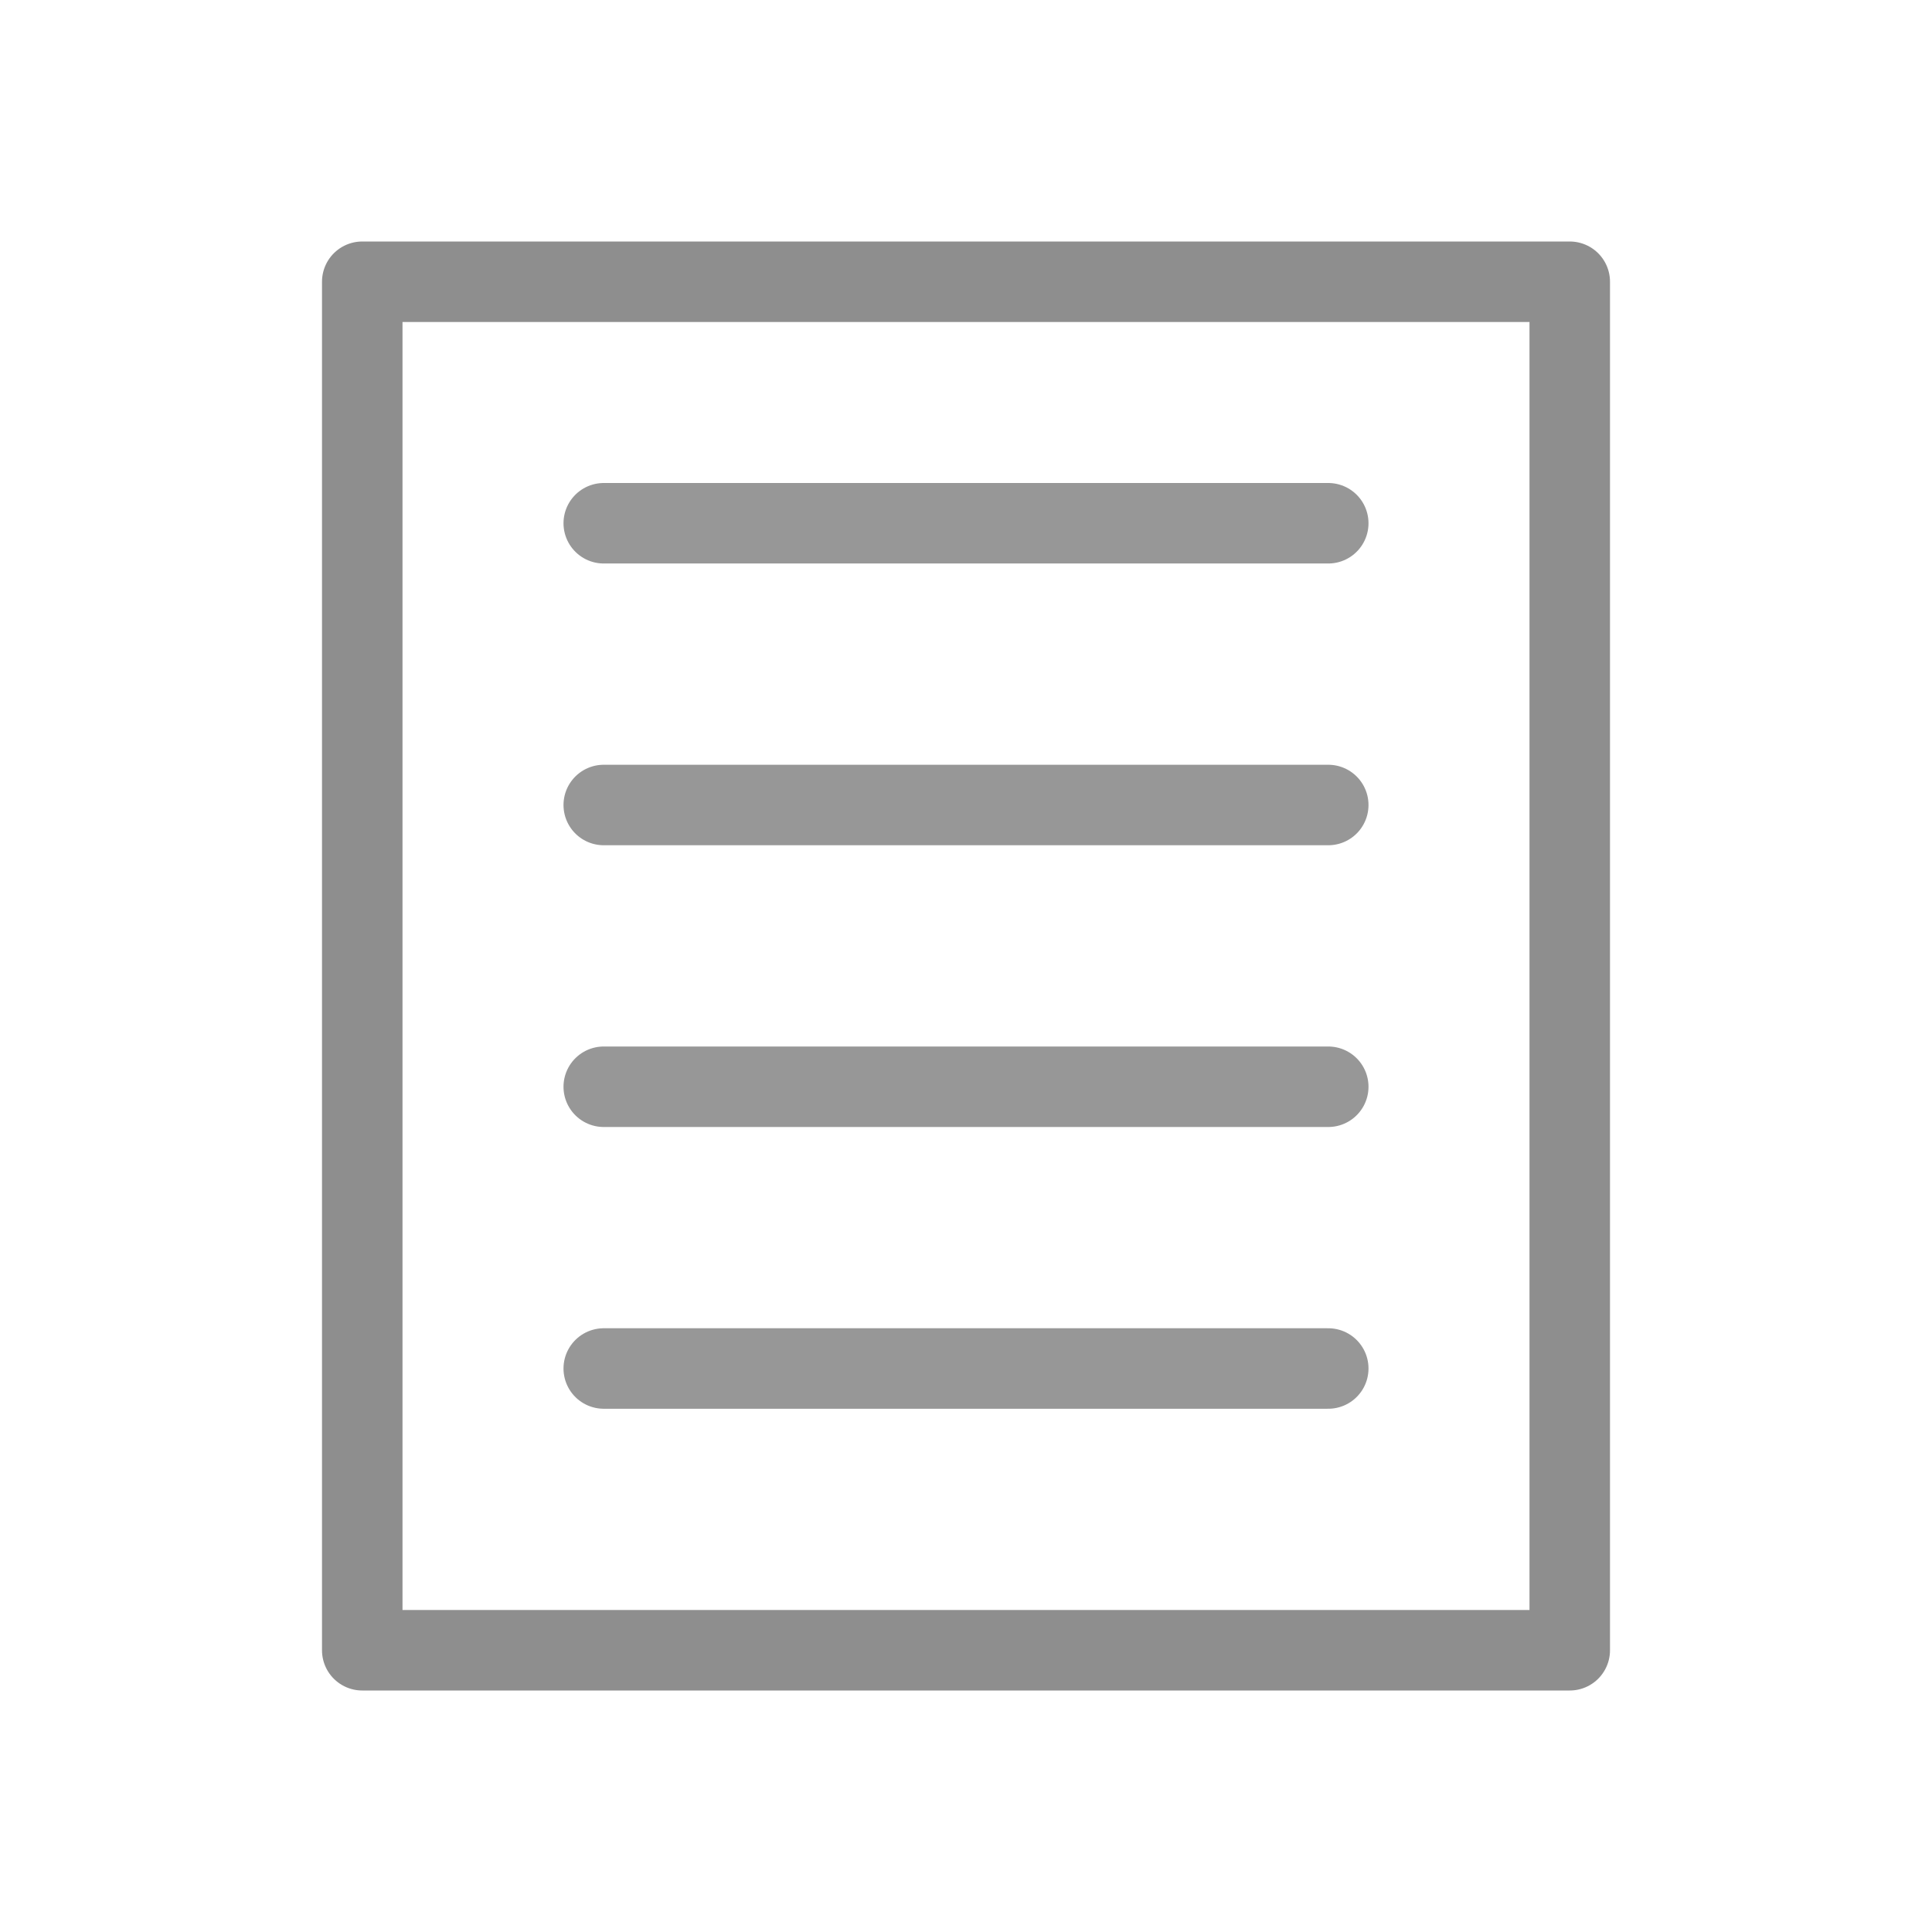
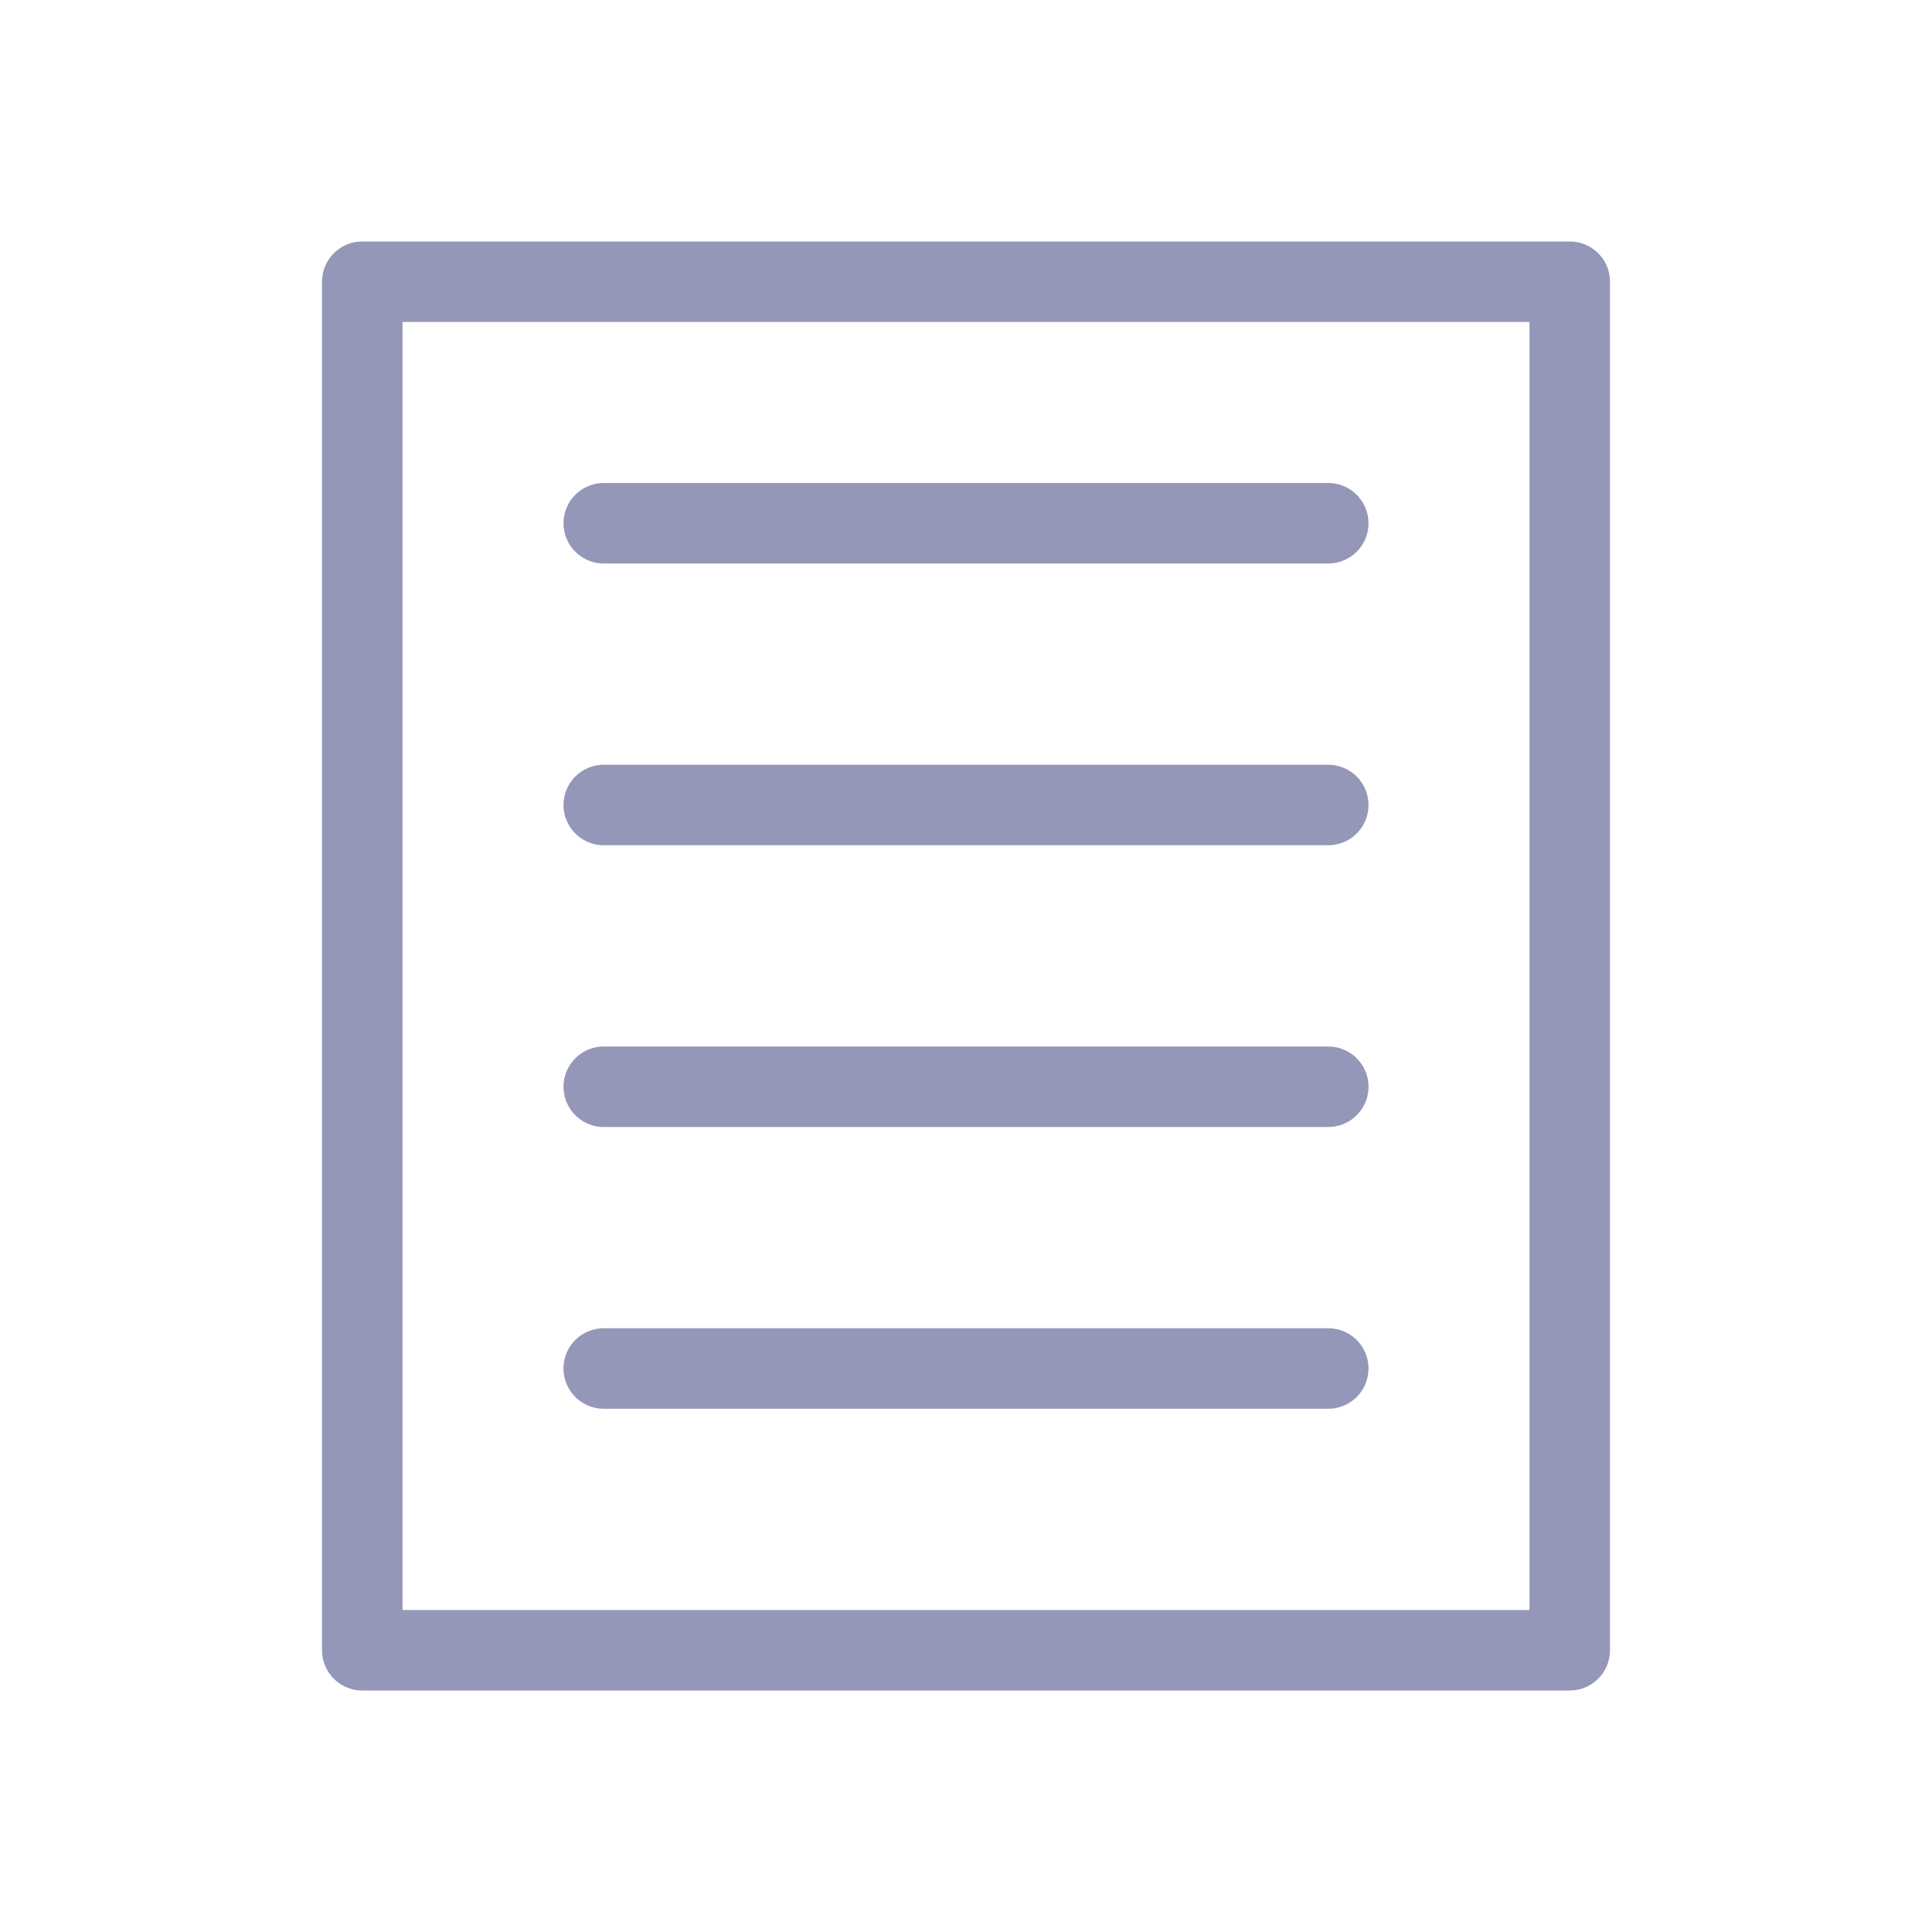
- <svg xmlns="http://www.w3.org/2000/svg" width="48px" height="48px" viewBox="0 0 48 48" version="1.1">
-   <defs />
-   <g id="Icon-Catalog" stroke="none" stroke-width="1" fill="none" fill-rule="evenodd" stroke-linecap="round" stroke-linejoin="round">
-     <g transform="translate(9, 7)" stroke-width="2">
-       <rect id="Rectangle-2" stroke="#8E8E8E" x="0" y="0" width="30" height="34" />
-       <path d="M6,6 L24,6" id="Path-6" stroke="#979797" />
-       <path d="M6,13 L24,13" id="Path-6" stroke="#979797" />
-       <path d="M6,20 L24,20" id="Path-6" stroke="#979797" />
-       <path d="M6,27 L24,27" id="Path-6" stroke="#979797" />
-     </g>
-   </g>
+ <svg xmlns="http://www.w3.org/2000/svg" width="48" height="48" viewBox="0 0 48 48" fill="none">
+   <path d="M39 7H9V41H39V7Z" stroke="#9497B8" stroke-width="2" stroke-linecap="round" stroke-linejoin="round" />
+   <path d="M15 13H33" stroke="#9497B8" stroke-width="2" stroke-linecap="round" stroke-linejoin="round" />
+   <path d="M15 20H33" stroke="#9497B8" stroke-width="2" stroke-linecap="round" stroke-linejoin="round" />
+   <path d="M15 27H33" stroke="#9497B8" stroke-width="2" stroke-linecap="round" stroke-linejoin="round" />
+   <path d="M15 34H33" stroke="#9497B8" stroke-width="2" stroke-linecap="round" stroke-linejoin="round" />
</svg>
